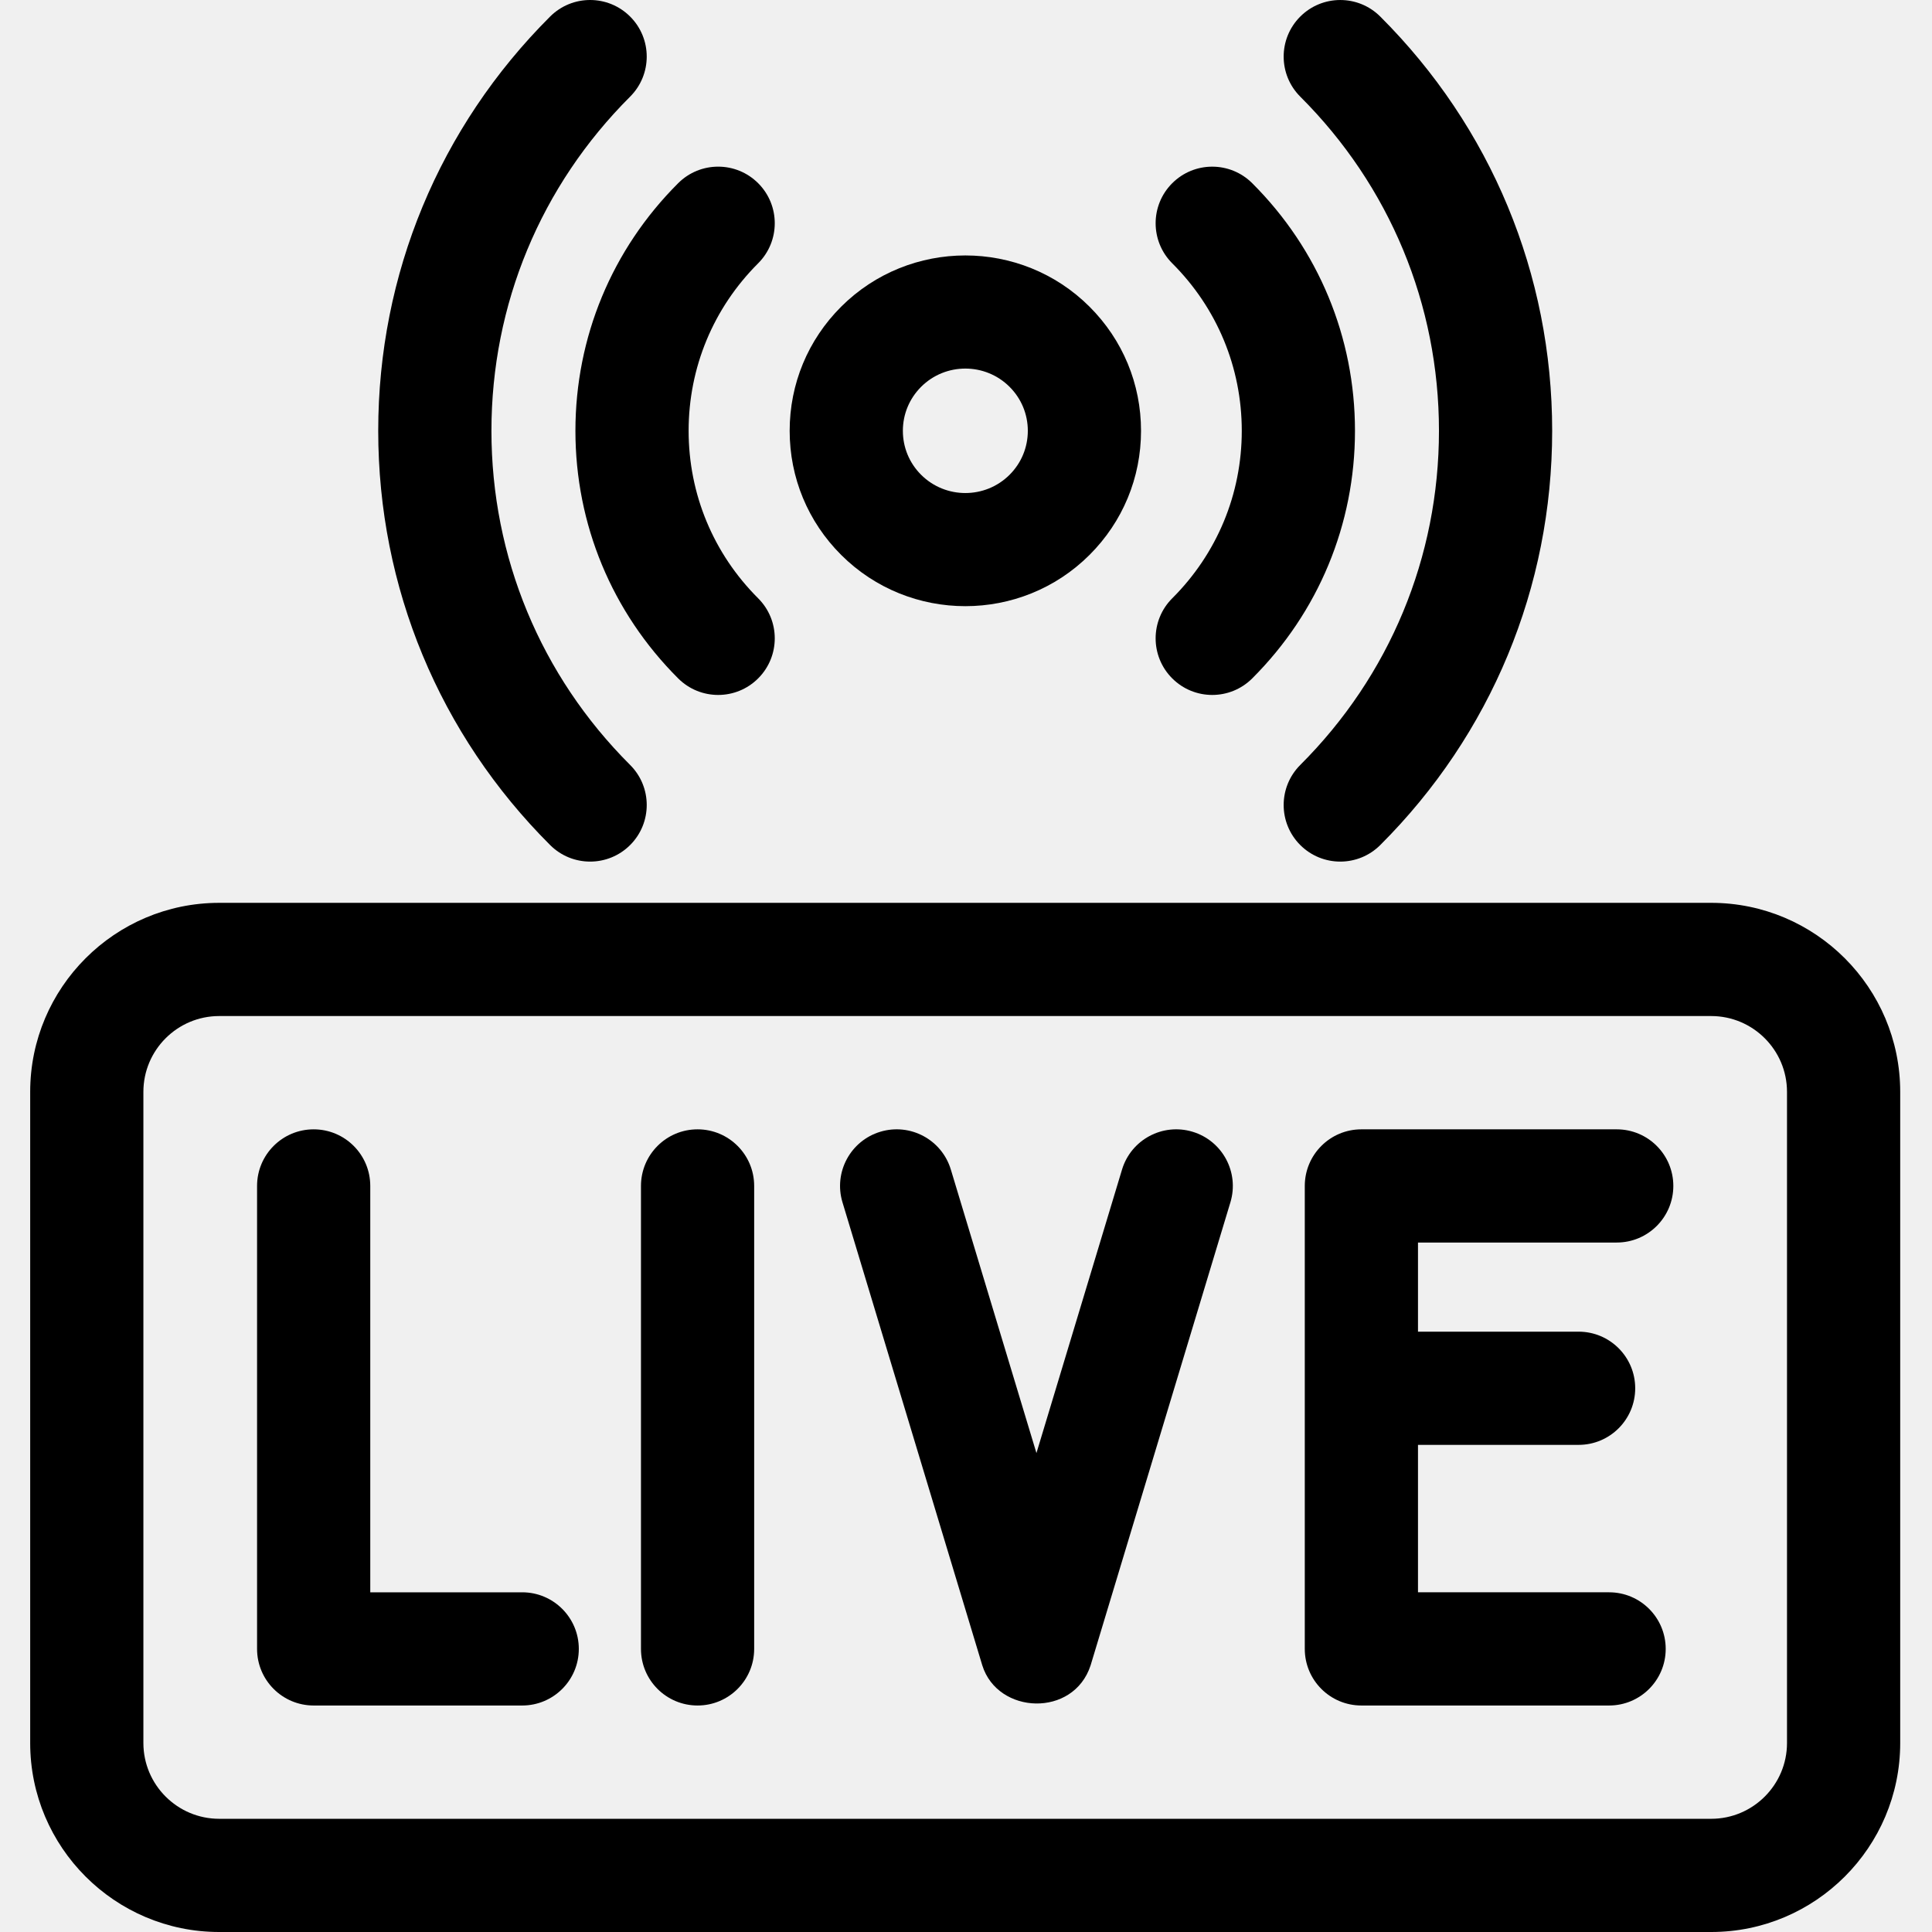
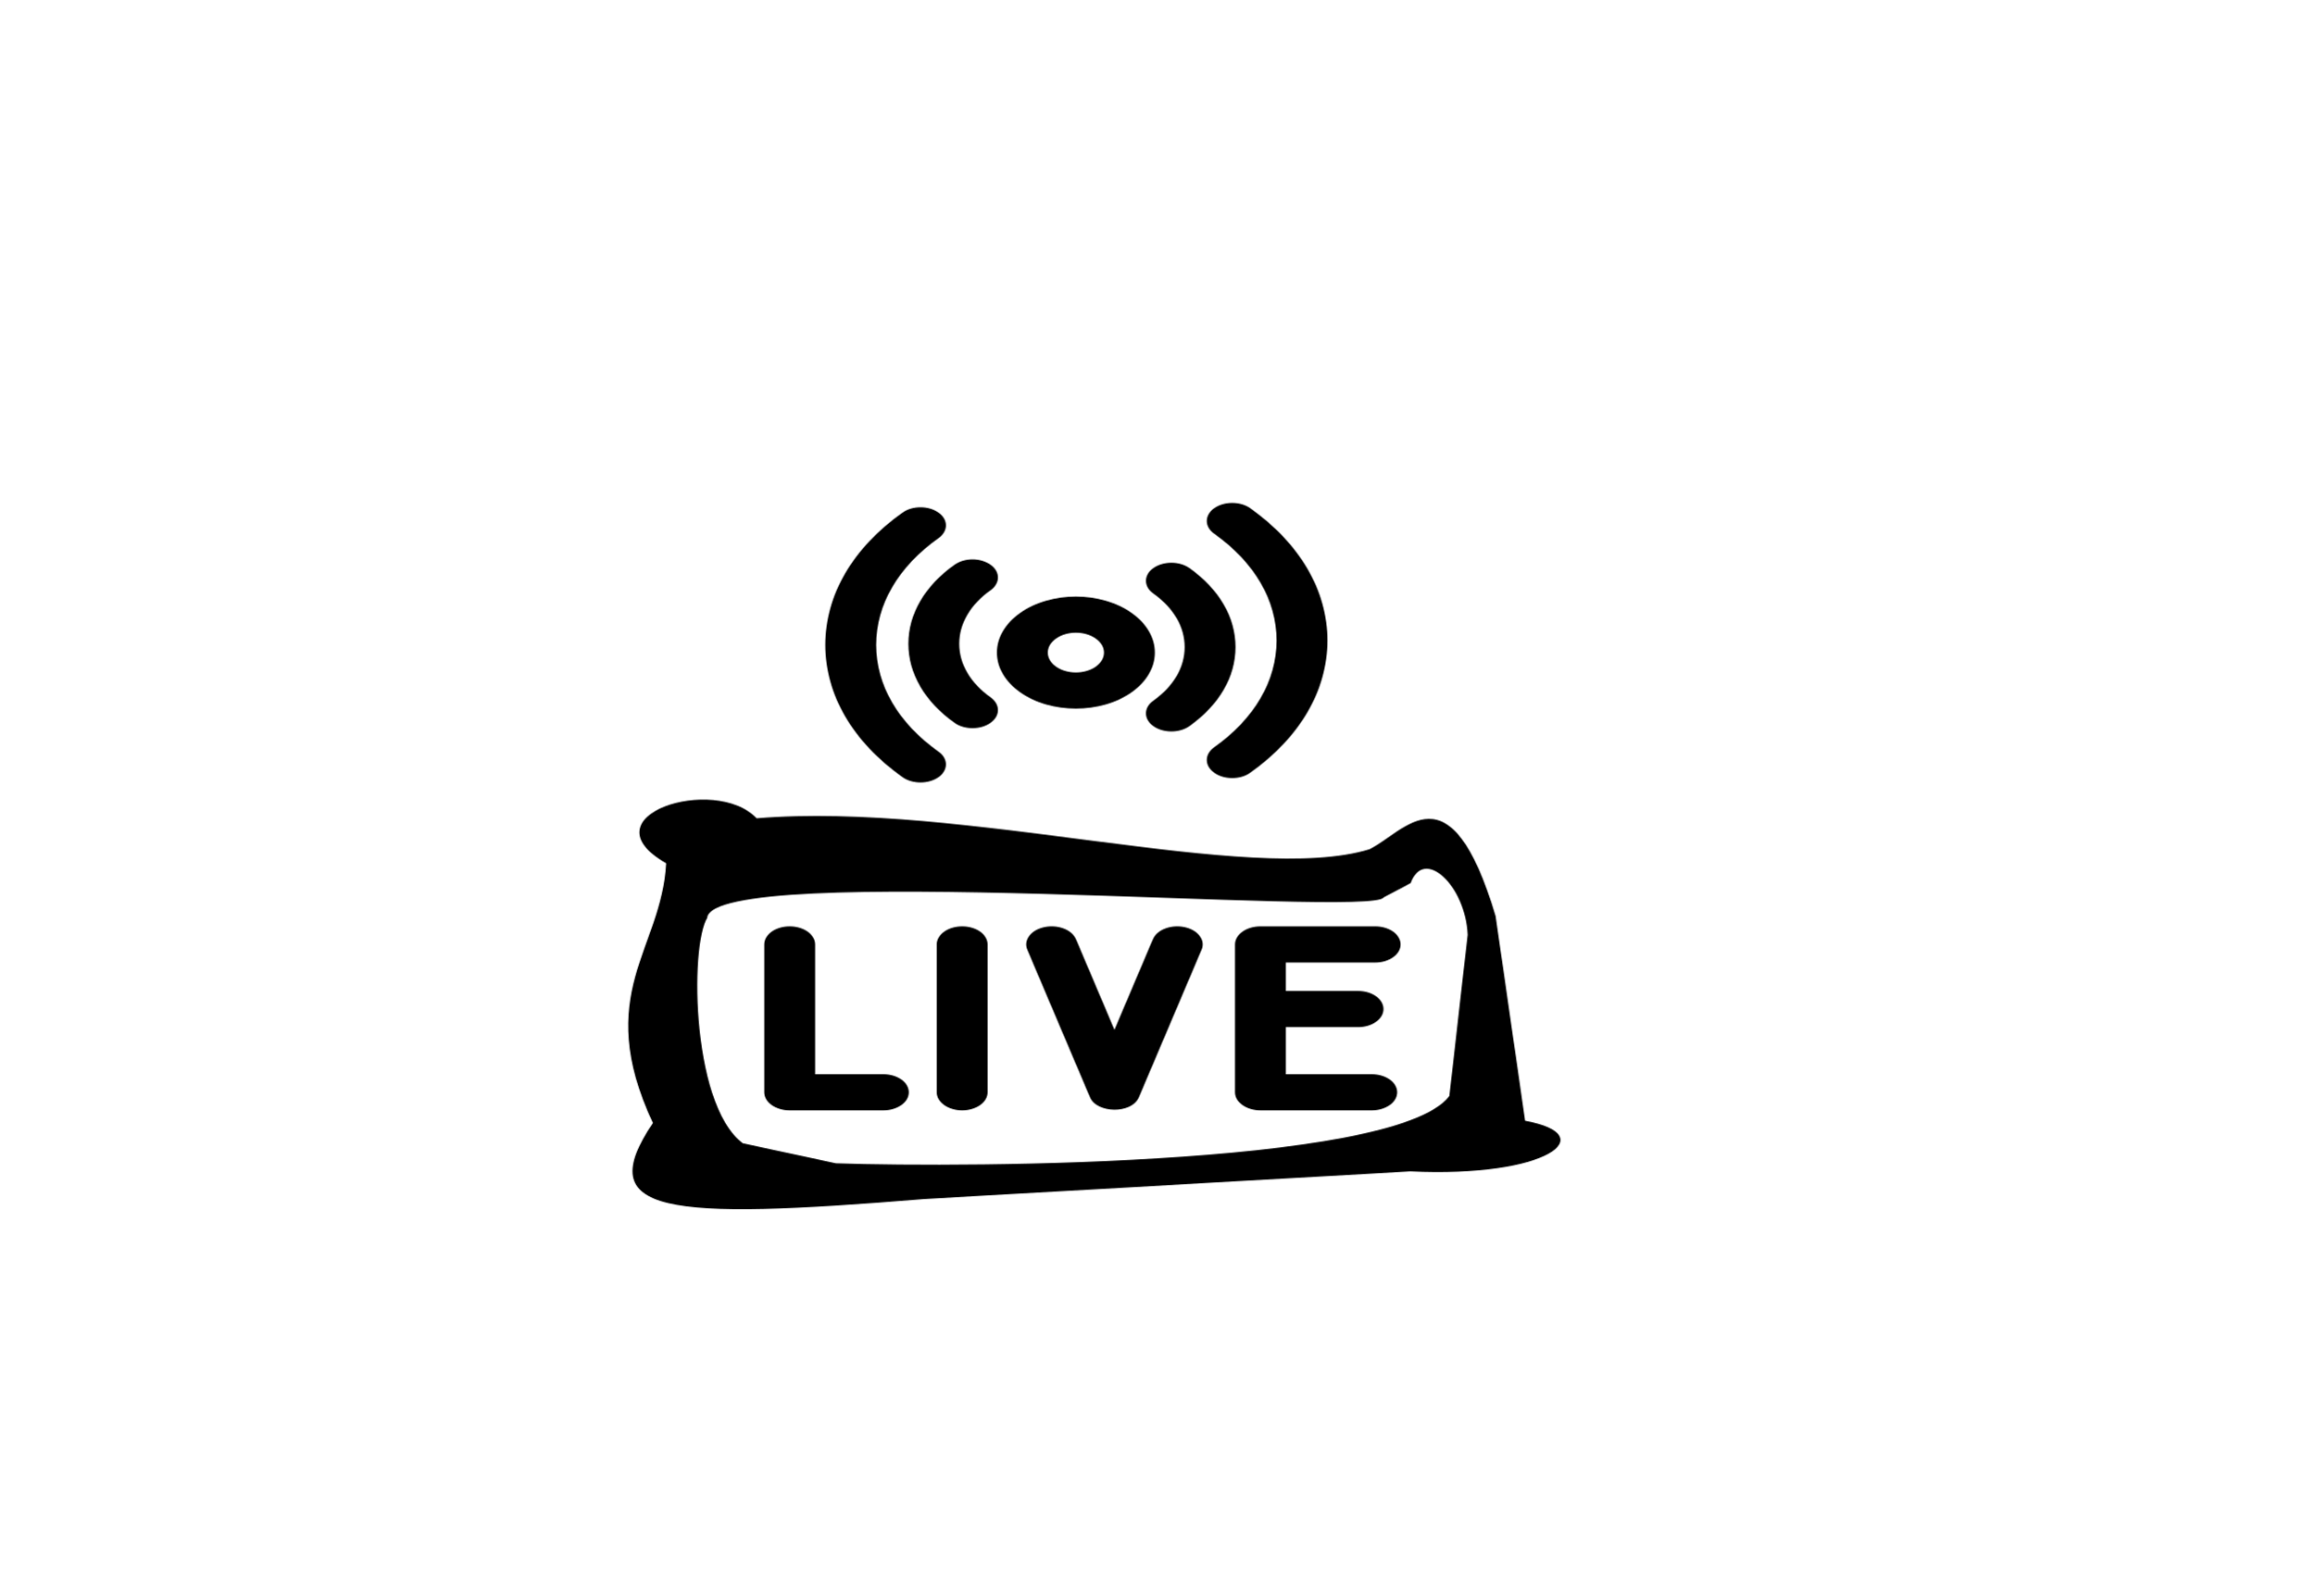
- <svg xmlns="http://www.w3.org/2000/svg" height="512pt" viewBox="-8 0 512 512" width="512pt">
-   <path d="m445.484 239.262h-395.395c-27.621 0-50.09 22.469-50.09 50.09v172.562c0 27.617 22.469 50.086 50.09 50.086h395.395c27.621 0 50.09-22.469 50.09-50.086v-172.562c0-27.621-22.469-50.09-50.09-50.09zm20.09 222.652c0 11.074-9.012 20.086-20.09 20.086h-395.395c-11.078 0-20.09-9.012-20.09-20.086v-172.562c0-11.078 9.012-20.09 20.09-20.09h395.395c11.078 0 20.09 9.012 20.09 20.09zm0 0" />
-   <path d="m247.828 160.641c11.918 0 23.836-4.527 32.91-13.586 8.801-8.781 13.645-20.461 13.645-32.887s-4.844-24.105-13.645-32.887c-18.148-18.113-47.676-18.113-65.824 0-8.801 8.781-13.645 20.461-13.645 32.887s4.844 24.105 13.645 32.887c9.074 9.059 20.992 13.586 32.914 13.586zm-11.723-58.129c3.234-3.227 7.477-4.836 11.723-4.836 4.242 0 8.484 1.613 11.715 4.836 3.121 3.113 4.84 7.254 4.84 11.656 0 4.402-1.719 8.539-4.836 11.656-6.465 6.449-16.977 6.445-23.441 0-3.121-3.117-4.836-7.254-4.836-11.656 0-4.402 1.719-8.539 4.836-11.656zm0 0" />
-   <path d="m302.637 179.762c2.93 2.938 6.773 4.406 10.617 4.406 3.836 0 7.668-1.461 10.598-4.383 17.559-17.527 27.23-40.828 27.23-65.617 0-24.789-9.672-48.094-27.23-65.617-5.863-5.852-15.363-5.844-21.215.02-5.852 5.863-5.84 15.363.023 21.215 11.879 11.855 18.422 27.617 18.422 44.383 0 16.762-6.543 32.527-18.422 44.383-5.863 5.852-5.875 15.348-.023 21.211zm0 0" />
-   <path d="m171.723 179.785c2.93 2.922 6.762 4.383 10.598 4.383 3.844 0 7.688-1.469 10.617-4.406 5.852-5.863 5.84-15.359-.023-21.211-11.879-11.859-18.422-27.621-18.422-44.387 0-16.762 6.543-32.523 18.422-44.383 5.863-5.852 5.875-15.348.023-21.211-5.852-5.867-15.352-5.875-21.215-.023-17.559 17.527-27.227 40.828-27.23 65.617 0 24.789 9.672 48.094 27.23 65.621zm0 0" />
-   <path d="m130.391 421.977h-40.266v-107.691c0-8.285-6.715-15-15-15s-15 6.715-15 15v122.691c0 8.285 6.715 15 15 15h55.266c8.281 0 15-6.715 15-15 0-8.281-6.719-15-15-15zm0 0" />
-   <path d="m176.863 299.285c-8.285 0-15 6.715-15 15v122.691c0 8.285 6.715 15 15 15 8.281 0 15-6.715 15-15v-122.691c0-8.285-6.719-15-15-15zm0 0" />
-   <path d="m308.043 299.926c-7.926-2.395-16.301 2.094-18.695 10.023l-22.68 75.129-22.684-75.129c-2.395-7.934-10.766-12.418-18.695-10.023-7.93 2.395-12.418 10.766-10.023 18.695l37.043 122.691c.004.012.008.023.012.035 4.082 13.062 24.191 13.855 28.695 0 .004-.012.008-.02.012-.035l37.043-122.691c2.395-7.934-2.098-16.301-10.027-18.695zm0 0" />
-   <path d="m420.449 329.285c8.285 0 15-6.715 15-15s-6.715-15-15-15h-67.668c-8.285 0-15 6.715-15 15v122.691c0 8.285 6.715 15 15 15h65.648c8.285 0 15-6.715 15-15 0-8.281-6.715-15-15-15h-50.648v-39.07h42.566c8.285 0 15-6.715 15-15s-6.715-15-15-15h-42.566v-23.621zm0 0" />
-   <path d="m373.34 114.168c0 33.445-13.051 64.895-36.75 88.547-5.863 5.852-5.875 15.352-.023 21.215 2.934 2.934 6.773 4.402 10.617 4.402 3.836 0 7.668-1.461 10.598-4.383 29.379-29.32 45.559-68.309 45.559-109.781 0-41.469-16.18-80.461-45.559-109.781-5.863-5.852-15.359-5.844-21.215.02-5.852 5.863-5.84 15.363.023 21.215 23.699 23.652 36.75 55.098 36.75 88.547zm0 0" />
-   <path d="m148.391 228.332c3.844 0 7.688-1.469 10.617-4.402 5.852-5.863 5.844-15.363-.023-21.215-23.699-23.652-36.75-55.102-36.75-88.551 0-33.445 13.051-64.895 36.75-88.547 5.863-5.852 5.875-15.352.023-21.211-5.855-5.867-15.352-5.875-21.215-.023-29.379 29.324-45.559 68.312-45.559 109.781 0 41.473 16.18 80.461 45.559 109.785 2.93 2.922 6.762 4.383 10.598 4.383zm0 0" />
+ <svg xmlns="http://www.w3.org/2000/svg" width="580" height="400">
+   <g>
+     <rect fill="#fff" id="canvas_background" height="402" width="582" y="-1" x="-1" />
+     <g display="none" overflow="visible" y="0" x="0" height="100%" width="100%" id="canvasGrid">
+       <rect fill="url(#gridpattern)" stroke-width="0" y="0" x="0" height="100%" width="100%" />
+     </g>
+   </g>
+   <g>
+     <g stroke="null" id="svg_14">
+       <path stroke="null" id="svg_4" d="m343.293,212.928c-29.947,9.3 -101.882,-12.063 -153.652,-7.735c-10.547,-11.101 -43.362,-0.55 -22.686,11.269c-1.105,21.71 -18.508,32.647 -3.315,65.13c-15.358,22.786 2.92,24.444 67.909,19.078l121.9,-6.934c34.595,1.645 48.17,-9.176 28.81,-12.697l-7.394,-51.318c-11.42,-38.315 -22.756,-21.108 -31.573,-16.794zm20.892,60.278c-7.459,19.092 -121.426,19.634 -154.674,18.494l-23.331,-5.013c-13.401,-10.057 -13.246,-52.679 -8.421,-57.148l-0.54,0.671c1.346,-14.385 166.615,-0.029 169.587,-5.178l6.773,-3.591c3.285,-9.118 13.752,0.548 14.274,12.977l-5.249,46.281zm-0.552,0.893" />
+       <path stroke="null" id="svg_5" d="m269.661,177.684c5.065,0 10.13,-1.368 13.986,-4.106c3.74,-2.654 5.799,-6.183 5.799,-9.938s-2.058,-7.284 -5.799,-9.938c-7.713,-5.474 -20.261,-5.474 -27.974,0c-3.74,2.654 -5.799,6.183 -5.799,9.938s2.058,7.284 5.799,9.938c3.856,2.737 8.921,4.106 13.988,4.106zm-4.982,-17.566c1.375,-0.975 3.177,-1.461 4.982,-1.461c1.803,0 3.606,0.488 4.979,1.461c1.326,0.941 2.057,2.192 2.057,3.522c0,1.33 -0.73,2.58 -2.055,3.522c-2.747,1.949 -7.215,1.948 -9.962,0c-1.326,-0.942 -2.055,-2.192 -2.055,-3.522c0,-1.33 0.73,-2.58 2.055,-3.522zm0,0" />
+       <path stroke="null" id="svg_6" d="m289.086,182.081c1.245,0.888 2.879,1.332 4.512,1.332c1.63,0 3.259,-0.441 4.504,-1.324c7.462,-5.297 11.572,-12.338 11.572,-19.829c0,-7.491 -4.11,-14.534 -11.572,-19.829c-2.492,-1.768 -6.529,-1.766 -9.016,0.006c-2.487,1.772 -2.482,4.643 0.01,6.411c5.048,3.583 7.829,8.346 7.829,13.412c0,5.065 -2.781,9.829 -7.829,13.412c-2.492,1.768 -2.497,4.638 -0.01,6.41zm0,0" />
+       <path stroke="null" id="svg_7" d="m239.252,181.26c1.245,0.883 2.874,1.324 4.504,1.324c1.634,0 3.267,-0.444 4.512,-1.332c2.487,-1.772 2.482,-4.641 -0.01,-6.41c-5.048,-3.584 -7.829,-8.347 -7.829,-13.413c0,-5.065 2.781,-9.828 7.829,-13.412c2.492,-1.768 2.497,-4.638 0.01,-6.41c-2.487,-1.773 -6.524,-1.775 -9.016,-0.007c-7.462,5.297 -11.571,12.338 -11.572,19.829c0,7.491 4.11,14.534 11.572,19.83zm0,0" />
+       <path stroke="null" id="svg_8" d="m221.41,269.365l-17.112,0l0,-32.543c0,-2.504 -2.854,-4.533 -6.375,-4.533s-6.375,2.029 -6.375,4.533l0,37.076c0,2.504 2.854,4.533 6.375,4.533l23.487,0c3.519,0 6.375,-2.029 6.375,-4.533c0,-2.503 -2.855,-4.533 -6.375,-4.533zm0,0" />
+       <path stroke="null" id="svg_9" d="m241.16,232.289c-3.521,0 -6.375,2.029 -6.375,4.533l0,37.076c0,2.504 2.854,4.533 6.375,4.533c3.519,0 6.375,-2.029 6.375,-4.533l0,-37.076c0,-2.504 -2.855,-4.533 -6.375,-4.533zm0,0" />
+       <path stroke="null" id="svg_10" d="m296.909,232.482c-3.368,-0.724 -6.927,0.633 -7.945,3.029l-9.638,22.703l-9.64,-22.703c-1.018,-2.397 -4.575,-3.753 -7.945,-3.029c-3.37,0.724 -5.277,3.253 -4.26,5.65l15.742,37.076c0.002,0.004 0.003,0.007 0.005,0.011c1.735,3.947 10.281,4.187 12.195,0c0.002,-0.004 0.003,-0.006 0.005,-0.011l15.742,-37.076c1.018,-2.397 -0.891,-4.926 -4.261,-5.65zm0,0" />
+       <path stroke="null" id="svg_11" d="m344.679,241.355c3.521,0 6.375,-2.029 6.375,-4.533s-2.854,-4.533 -6.375,-4.533l-28.757,0c-3.521,0 -6.375,2.029 -6.375,4.533l0,37.076c0,2.504 2.854,4.533 6.375,4.533l27.899,0c3.521,0 6.375,-2.029 6.375,-4.533c0,-2.503 -2.854,-4.533 -6.375,-4.533l-21.524,0l0,-11.807l18.09,0c3.521,0 6.375,-2.029 6.375,-4.533s-2.854,-4.533 -6.375,-4.533l-18.09,0l0,-7.138l22.383,0zm0,0" />
+       <path stroke="null" id="svg_12" d="m319.962,160.602c0,10.107 -5.546,19.611 -15.618,26.758c-2.492,1.768 -2.497,4.639 -0.01,6.411c1.247,0.887 2.879,1.33 4.512,1.33c1.63,0 3.259,-0.441 4.504,-1.324c12.485,-8.86 19.361,-20.642 19.361,-33.175c0,-12.532 -6.876,-24.315 -19.361,-33.175c-2.492,-1.768 -6.527,-1.766 -9.016,0.006c-2.487,1.772 -2.482,4.643 0.01,6.411c10.072,7.148 15.618,16.65 15.618,26.758zm0,0" />
+       <path stroke="null" id="svg_13" d="m230.717,196.206c1.634,0 3.267,-0.444 4.512,-1.33c2.487,-1.772 2.483,-4.643 -0.01,-6.411c-10.072,-7.148 -15.618,-16.651 -15.618,-26.759c0,-10.107 5.546,-19.611 15.618,-26.758c2.492,-1.768 2.497,-4.639 0.01,-6.41c-2.488,-1.773 -6.524,-1.775 -9.016,-0.007c-12.485,8.862 -19.361,20.643 -19.361,33.175c0,12.533 6.876,24.315 19.361,33.176c1.245,0.883 2.874,1.324 4.504,1.324zm0,0" />
+     </g>
+   </g>
</svg>
